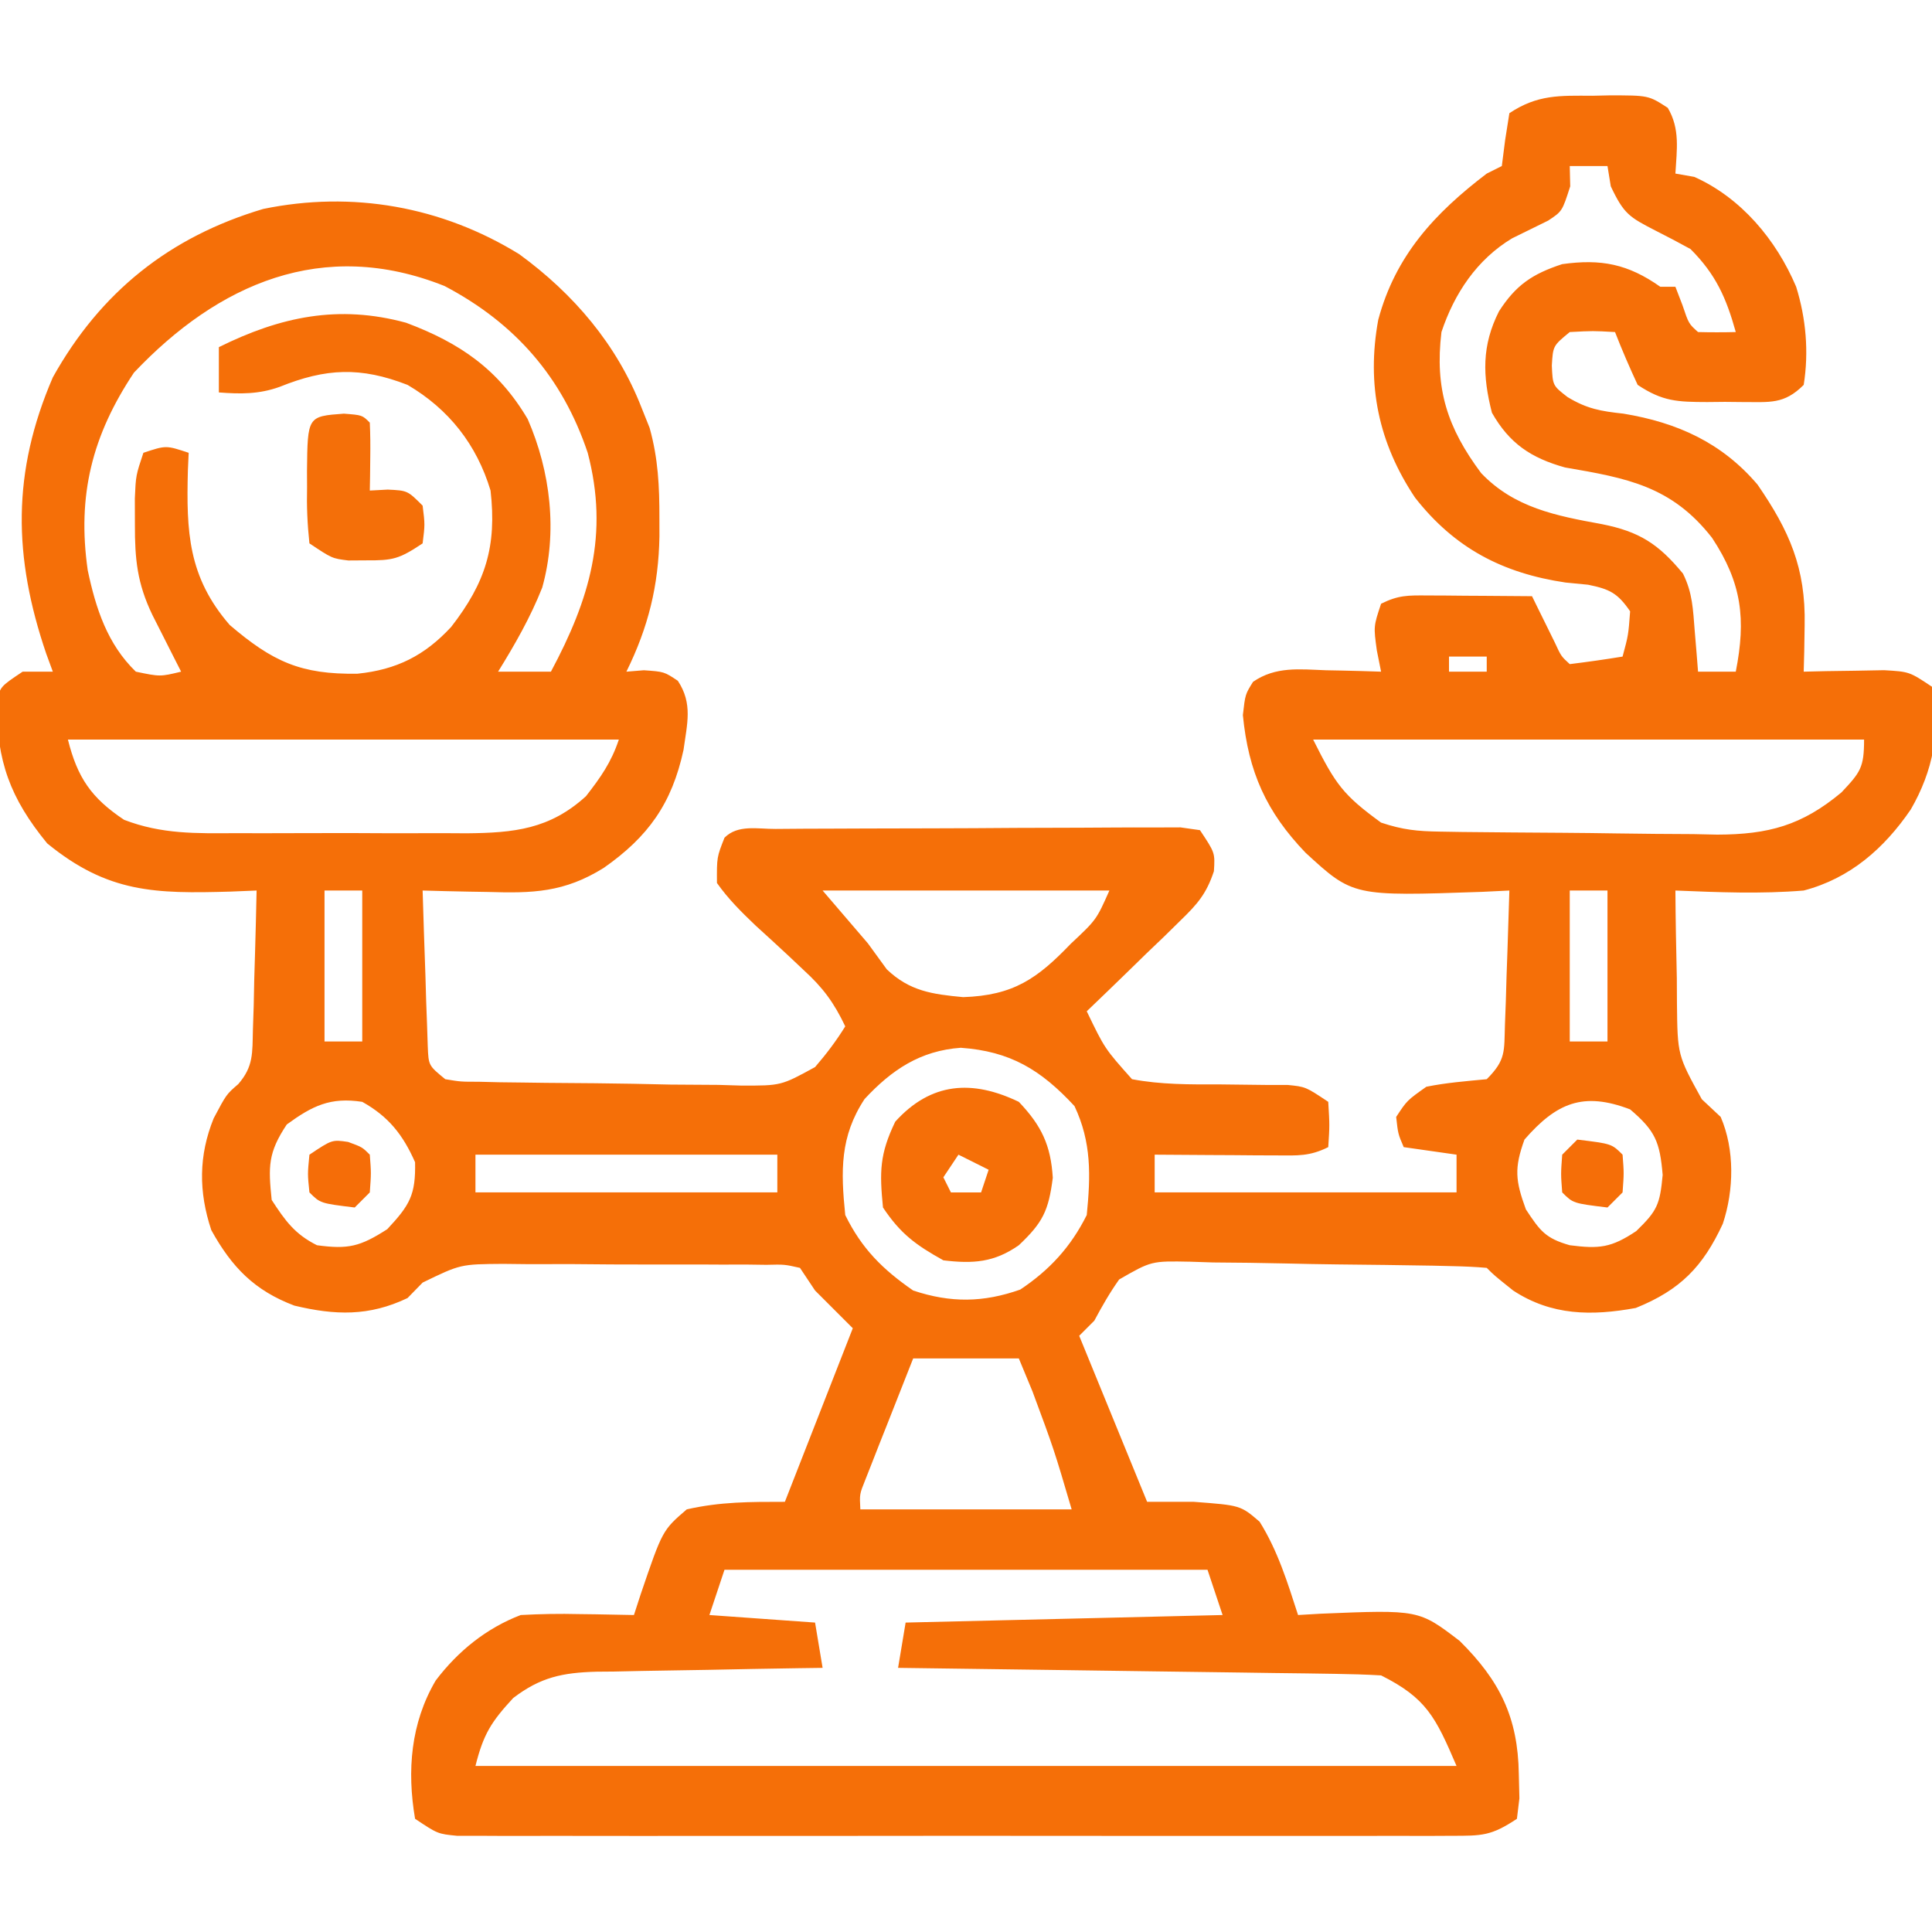
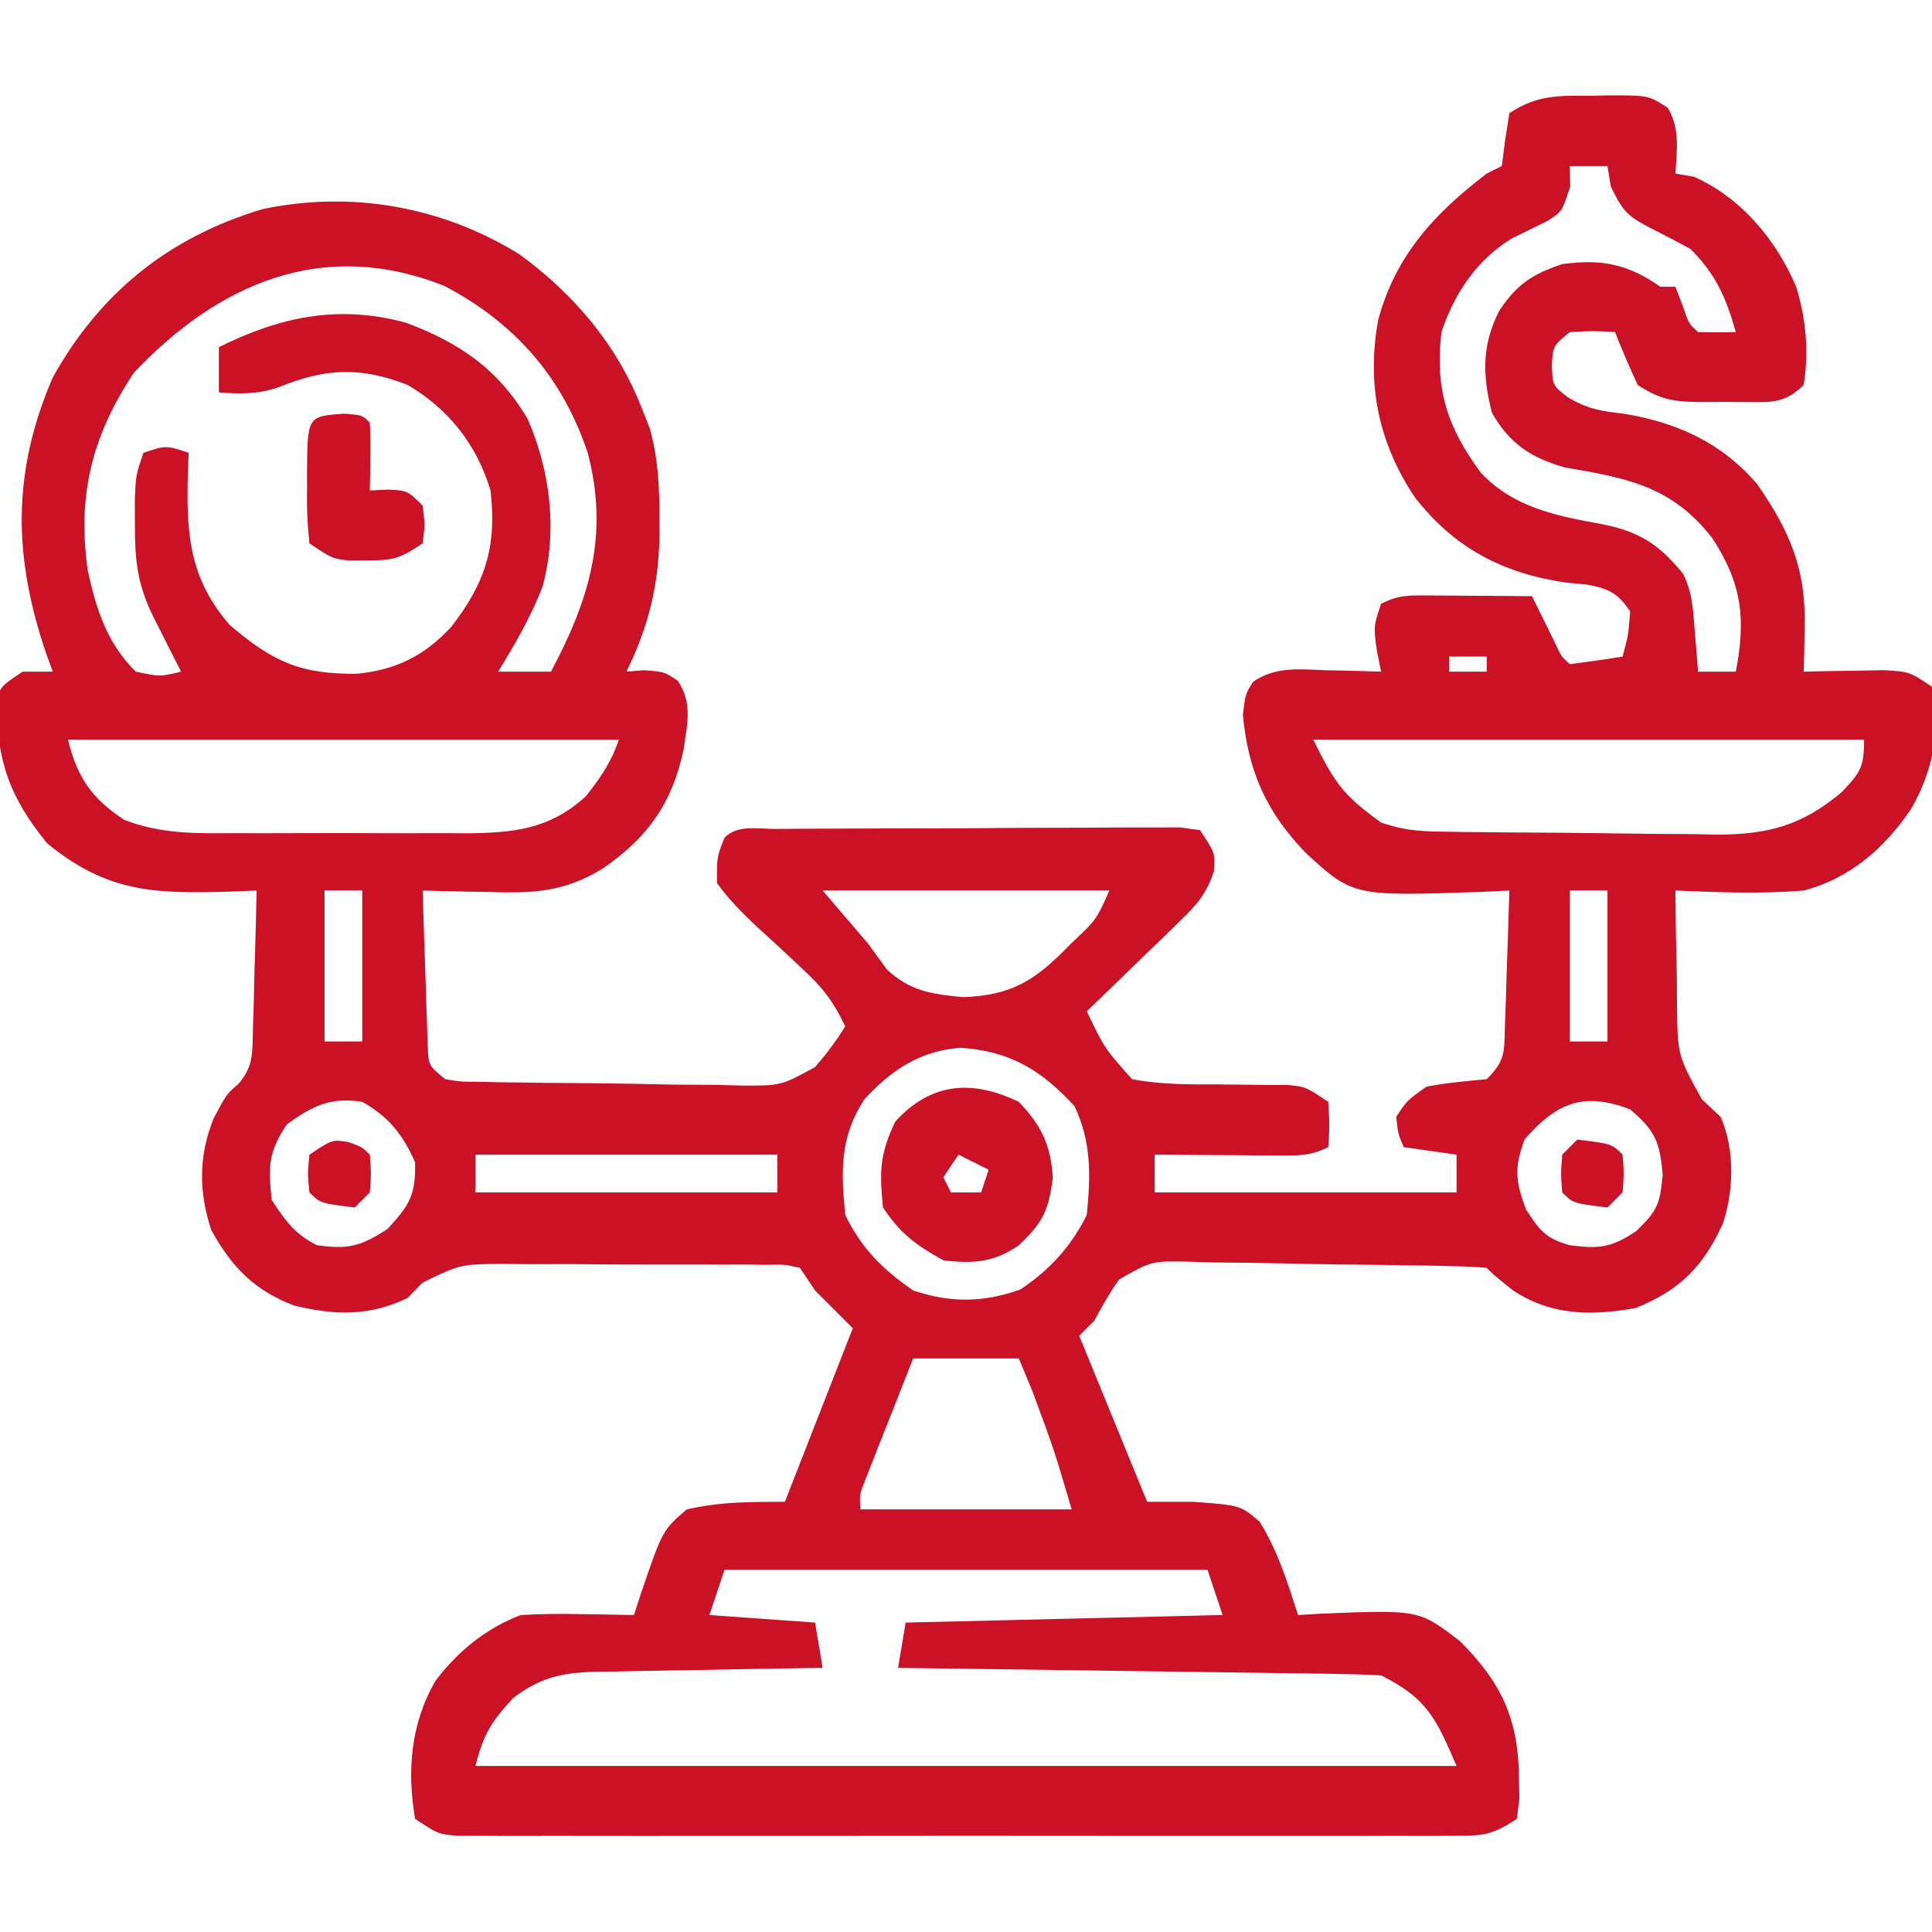
<svg xmlns="http://www.w3.org/2000/svg" version="1.1" width="256" height="256">
-   <path d="M0 0 C0.724 -0.016 1.449 -0.032 2.195 -0.049 C7.435 -0.054 7.435 -0.054 9.988 1.602 C11.642 4.397 11.179 7.155 11 10.312 C11.825 10.457 12.65 10.601 13.5 10.75 C19.696 13.516 24.353 19.065 27 25.312 C28.307 29.511 28.695 33.961 28 38.312 C25.382 40.931 23.495 40.574 19.928 40.586 C19.147 40.578 18.367 40.57 17.562 40.562 C16.398 40.574 16.398 40.574 15.209 40.586 C11.299 40.572 9.321 40.526 6 38.312 C4.929 36.011 3.92 33.678 3 31.312 C0.083 31.146 0.083 31.146 -3 31.312 C-5.219 33.137 -5.219 33.137 -5.375 35.75 C-5.257 38.402 -5.257 38.402 -3.297 39.922 C-0.693 41.498 1.116 41.796 4.125 42.125 C11.24 43.303 17.148 45.958 21.887 51.531 C26.106 57.661 28.277 62.586 28.125 70.125 C28.107 71.286 28.089 72.448 28.07 73.645 C28.047 74.525 28.024 75.405 28 76.312 C29.464 76.278 29.464 76.278 30.957 76.242 C32.865 76.215 32.865 76.215 34.812 76.188 C36.077 76.164 37.342 76.141 38.645 76.117 C42 76.312 42 76.312 45 78.312 C46.202 84.138 45.13 89.477 42.191 94.566 C38.658 99.744 34.128 103.711 28 105.312 C22.343 105.78 16.664 105.544 11 105.312 C11.023 109.189 11.1 113.062 11.188 116.938 C11.193 118.032 11.199 119.126 11.205 120.254 C11.281 127.13 11.281 127.13 14.5 132.969 C15.325 133.742 16.15 134.516 17 135.312 C18.874 139.637 18.761 145.029 17.281 149.469 C14.652 155.152 11.645 158.244 5.75 160.625 C-0.086 161.695 -5.417 161.652 -10.5 158.312 C-13 156.312 -13 156.312 -14 155.312 C-15.446 155.183 -16.898 155.121 -18.349 155.088 C-19.273 155.065 -20.198 155.043 -21.151 155.02 C-25.394 154.949 -29.638 154.891 -33.881 154.853 C-36.12 154.826 -38.359 154.785 -40.597 154.729 C-43.82 154.65 -47.041 154.617 -50.266 154.594 C-51.764 154.544 -51.764 154.544 -53.293 154.494 C-58.43 154.392 -58.43 154.392 -62.705 156.849 C-63.964 158.618 -64.976 160.402 -66 162.312 C-66.66 162.972 -67.32 163.632 -68 164.312 C-65.03 171.572 -62.06 178.833 -59 186.312 C-56.958 186.312 -54.916 186.312 -52.812 186.312 C-46.624 186.777 -46.624 186.777 -44.094 188.949 C-41.674 192.822 -40.406 196.984 -39 201.312 C-38.01 201.254 -37.02 201.196 -36 201.137 C-23.006 200.599 -23.006 200.599 -17.582 204.746 C-12.273 210.003 -9.859 214.874 -9.75 222.375 C-9.711 223.97 -9.711 223.97 -9.672 225.598 C-9.834 226.942 -9.834 226.942 -10 228.312 C-13.421 230.593 -14.635 230.564 -18.656 230.566 C-19.833 230.572 -21.011 230.578 -22.225 230.584 C-24.165 230.577 -24.165 230.577 -26.145 230.571 C-27.519 230.574 -28.894 230.578 -30.269 230.582 C-34.005 230.591 -37.74 230.587 -41.475 230.581 C-45.382 230.576 -49.288 230.581 -53.195 230.584 C-59.755 230.588 -66.316 230.583 -72.876 230.573 C-80.464 230.562 -88.053 230.566 -95.641 230.577 C-102.153 230.586 -108.664 230.587 -115.175 230.582 C-119.066 230.579 -122.956 230.578 -126.847 230.585 C-130.505 230.591 -134.162 230.587 -137.819 230.575 C-139.805 230.571 -141.79 230.577 -143.775 230.584 C-145.542 230.575 -145.542 230.575 -147.344 230.566 C-148.37 230.566 -149.396 230.565 -150.453 230.564 C-153 230.312 -153 230.312 -156 228.312 C-157.092 221.919 -156.574 215.626 -153.273 209.996 C-150.343 206.122 -146.556 203.048 -142 201.312 C-139.376 201.173 -136.867 201.123 -134.25 201.188 C-133.553 201.197 -132.855 201.206 -132.137 201.215 C-130.424 201.238 -128.712 201.274 -127 201.312 C-126.561 199.961 -126.561 199.961 -126.113 198.582 C-123.216 190.074 -123.216 190.074 -120 187.312 C-115.53 186.298 -111.634 186.312 -107 186.312 C-104.03 178.722 -101.06 171.132 -98 163.312 C-99.65 161.662 -101.3 160.012 -103 158.312 C-103.66 157.322 -104.32 156.333 -105 155.312 C-107.057 154.848 -107.057 154.848 -109.462 154.908 C-110.387 154.896 -111.312 154.883 -112.264 154.87 C-113.767 154.874 -113.767 154.874 -115.301 154.879 C-116.329 154.874 -117.358 154.868 -118.418 154.863 C-120.597 154.857 -122.777 154.858 -124.957 154.866 C-128.289 154.875 -131.619 154.846 -134.951 154.814 C-137.068 154.813 -139.184 154.813 -141.301 154.816 C-142.795 154.8 -142.795 154.8 -144.319 154.782 C-149.98 154.822 -149.98 154.822 -154.997 157.261 C-155.658 157.938 -156.319 158.615 -157 159.312 C-162.116 161.754 -166.594 161.603 -172 160.312 C-177.282 158.314 -180.274 155.24 -183 150.312 C-184.69 145.241 -184.689 140.436 -182.688 135.5 C-181 132.312 -181 132.312 -179.427 130.96 C-177.392 128.611 -177.57 126.842 -177.488 123.77 C-177.453 122.696 -177.417 121.623 -177.381 120.518 C-177.358 119.398 -177.336 118.278 -177.312 117.125 C-177.278 115.994 -177.244 114.863 -177.209 113.697 C-177.126 110.902 -177.057 108.108 -177 105.312 C-178.134 105.359 -179.269 105.405 -180.438 105.453 C-190.43 105.742 -196.697 105.651 -204.75 99.062 C-209.65 93.074 -211.446 88.177 -211.434 80.414 C-211 78.312 -211 78.312 -208 76.312 C-206.68 76.312 -205.36 76.312 -204 76.312 C-204.289 75.525 -204.577 74.737 -204.875 73.926 C-209.251 61.086 -209.43 49.898 -204 37.312 C-197.703 26.028 -188.548 18.693 -176.125 15 C-164.321 12.564 -152.454 14.667 -142.188 21 C-134.973 26.265 -129.261 32.967 -126 41.312 C-125.644 42.202 -125.288 43.091 -124.922 44.008 C-123.785 48.083 -123.618 51.789 -123.625 56 C-123.624 56.79 -123.622 57.58 -123.621 58.394 C-123.738 64.923 -125.096 70.427 -128 76.312 C-127.237 76.251 -126.474 76.189 -125.688 76.125 C-123 76.312 -123 76.312 -121.184 77.52 C-119.181 80.553 -119.955 83.212 -120.43 86.68 C-121.968 93.782 -125.101 98.183 -131 102.312 C-136.241 105.576 -140.404 105.686 -146.375 105.5 C-147.206 105.486 -148.038 105.473 -148.895 105.459 C-150.93 105.424 -152.965 105.37 -155 105.312 C-154.89 109.105 -154.76 112.896 -154.625 116.688 C-154.594 117.768 -154.563 118.848 -154.531 119.961 C-154.473 121.508 -154.473 121.508 -154.414 123.086 C-154.383 124.039 -154.351 124.992 -154.319 125.974 C-154.214 128.501 -154.214 128.501 -152 130.312 C-149.944 130.652 -149.944 130.652 -147.554 130.651 C-146.632 130.673 -145.711 130.696 -144.761 130.719 C-143.762 130.73 -142.764 130.742 -141.734 130.754 C-140.708 130.768 -139.682 130.781 -138.625 130.796 C-136.449 130.819 -134.274 130.836 -132.098 130.848 C-128.776 130.875 -125.458 130.95 -122.137 131.025 C-120.023 131.042 -117.91 131.056 -115.797 131.066 C-114.311 131.111 -114.311 131.111 -112.794 131.157 C-107.503 131.173 -107.503 131.173 -102.998 128.703 C-101.503 126.971 -100.204 125.255 -99 123.312 C-100.488 120.181 -101.94 118.197 -104.512 115.852 C-105.187 115.215 -105.861 114.578 -106.557 113.922 C-107.98 112.597 -109.412 111.282 -110.854 109.977 C-112.76 108.16 -114.48 106.463 -116 104.312 C-116.02 100.898 -116.02 100.898 -115 98.312 C-113.223 96.536 -110.632 97.166 -108.227 97.151 C-106.992 97.142 -105.757 97.132 -104.485 97.122 C-103.127 97.117 -101.768 97.113 -100.41 97.109 C-99.026 97.104 -97.642 97.098 -96.259 97.092 C-93.354 97.082 -90.45 97.076 -87.545 97.072 C-83.818 97.067 -80.091 97.043 -76.364 97.014 C-73.505 96.996 -70.645 96.99 -67.786 96.989 C-66.412 96.986 -65.037 96.978 -63.663 96.965 C-61.743 96.948 -59.823 96.951 -57.903 96.956 C-56.262 96.951 -56.262 96.951 -54.588 96.945 C-53.734 97.066 -52.88 97.188 -52 97.312 C-50 100.312 -50 100.312 -50.15 102.751 C-51.145 105.751 -52.336 107.111 -54.598 109.301 C-55.316 110.007 -56.035 110.712 -56.775 111.439 C-57.53 112.161 -58.285 112.882 -59.062 113.625 C-60.2 114.736 -60.2 114.736 -61.361 115.869 C-63.232 117.693 -65.112 119.507 -67 121.312 C-64.624 126.249 -64.624 126.249 -61 130.312 C-57.153 131.038 -53.343 131.012 -49.438 131 C-47.353 131.017 -45.268 131.041 -43.184 131.074 C-42.261 131.074 -41.339 131.073 -40.388 131.073 C-38 131.312 -38 131.312 -35 133.312 C-34.812 136.438 -34.812 136.438 -35 139.312 C-37.453 140.539 -39.051 140.427 -41.789 140.41 C-42.73 140.407 -43.671 140.404 -44.641 140.4 C-45.625 140.392 -46.61 140.384 -47.625 140.375 C-48.618 140.37 -49.61 140.366 -50.633 140.361 C-53.089 140.35 -55.544 140.333 -58 140.312 C-58 141.963 -58 143.613 -58 145.312 C-44.8 145.312 -31.6 145.312 -18 145.312 C-18 143.662 -18 142.012 -18 140.312 C-20.31 139.982 -22.62 139.653 -25 139.312 C-25.75 137.562 -25.75 137.562 -26 135.312 C-24.562 133.125 -24.562 133.125 -22 131.312 C-19.34 130.772 -16.709 130.575 -14 130.312 C-11.439 127.751 -11.703 126.647 -11.586 123.086 C-11.528 121.539 -11.528 121.539 -11.469 119.961 C-11.438 118.881 -11.407 117.8 -11.375 116.688 C-11.317 115.056 -11.317 115.056 -11.258 113.391 C-11.163 110.698 -11.078 108.006 -11 105.312 C-12.195 105.371 -13.39 105.429 -14.621 105.488 C-31.72 106.078 -31.72 106.078 -38 100.312 C-43.2 94.897 -45.589 89.588 -46.312 82.062 C-46 79.312 -46 79.312 -44.961 77.652 C-41.942 75.59 -38.828 75.997 -35.312 76.125 C-34.611 76.139 -33.909 76.152 -33.186 76.166 C-31.457 76.201 -29.728 76.255 -28 76.312 C-28.186 75.384 -28.371 74.456 -28.562 73.5 C-29 70.312 -29 70.312 -28 67.312 C-25.703 66.164 -24.417 66.197 -21.867 66.215 C-21.062 66.218 -20.256 66.221 -19.426 66.225 C-18.163 66.237 -18.163 66.237 -16.875 66.25 C-16.026 66.255 -15.176 66.259 -14.301 66.264 C-12.2 66.275 -10.1 66.293 -8 66.312 C-7.723 66.878 -7.446 67.444 -7.16 68.027 C-6.798 68.761 -6.436 69.494 -6.062 70.25 C-5.523 71.346 -5.523 71.346 -4.973 72.465 C-4.136 74.275 -4.136 74.275 -3 75.312 C-0.661 75.025 1.674 74.693 4 74.312 C4.767 71.462 4.767 71.462 5 68.312 C3.35 65.911 2.304 65.374 -0.566 64.793 C-2.049 64.648 -2.049 64.648 -3.562 64.5 C-11.906 63.259 -18.261 59.944 -23.5 53.25 C-28.323 46.036 -29.956 38.307 -28.375 29.688 C-26.097 21.173 -20.897 15.565 -14 10.312 C-13.34 9.982 -12.68 9.652 -12 9.312 C-11.856 8.178 -11.711 7.044 -11.562 5.875 C-11.377 4.699 -11.191 3.524 -11 2.312 C-7.271 -0.174 -4.316 -0.019 0 0 Z M-3 9.312 C-2.979 10.199 -2.959 11.086 -2.938 12 C-4 15.312 -4 15.312 -5.859 16.543 C-7.452 17.326 -9.044 18.108 -10.637 18.891 C-15.306 21.7 -18.298 26.206 -20 31.312 C-20.905 38.835 -19.216 44.002 -14.738 50.004 C-10.358 54.591 -4.817 55.659 1.226 56.757 C6.248 57.754 8.751 59.383 12 63.312 C13.284 65.881 13.33 68.078 13.562 70.938 C13.646 71.94 13.73 72.943 13.816 73.977 C13.877 74.747 13.938 75.518 14 76.312 C15.65 76.312 17.3 76.312 19 76.312 C20.369 69.344 19.812 64.579 15.859 58.582 C10.505 51.719 4.588 50.661 -3.625 49.254 C-8.121 48 -10.995 46.084 -13.312 42 C-14.563 37.113 -14.672 33.099 -12.375 28.562 C-10.15 25.101 -7.968 23.61 -4 22.312 C1.152 21.594 4.716 22.289 9 25.312 C9.66 25.312 10.32 25.312 11 25.312 C11.464 26.519 11.464 26.519 11.938 27.75 C12.763 30.203 12.763 30.203 14 31.312 C15.666 31.353 17.334 31.355 19 31.312 C17.732 26.768 16.352 23.664 13 20.312 C11.475 19.47 9.931 18.659 8.375 17.875 C4.903 16.085 4.176 15.685 2.438 12 C2.293 11.113 2.149 10.226 2 9.312 C0.35 9.312 -1.3 9.312 -3 9.312 Z M-193.25 36.688 C-198.801 45.014 -200.796 52.972 -199.375 62.875 C-198.309 67.919 -196.785 72.651 -193 76.312 C-189.786 76.983 -189.786 76.983 -187 76.312 C-187.349 75.625 -187.699 74.938 -188.059 74.23 C-188.514 73.329 -188.969 72.428 -189.438 71.5 C-189.89 70.607 -190.342 69.713 -190.809 68.793 C-192.823 64.6 -193.135 61.43 -193.125 56.812 C-193.128 55.668 -193.13 54.523 -193.133 53.344 C-193 50.312 -193 50.312 -192 47.312 C-189 46.312 -189 46.312 -186 47.312 C-186.035 48.086 -186.07 48.859 -186.105 49.656 C-186.316 57.763 -186.081 63.757 -180.562 70.125 C-174.878 74.977 -171.153 76.703 -163.629 76.582 C-158.458 76.052 -154.733 74.189 -151.207 70.371 C-146.658 64.504 -145.158 59.721 -146 52.312 C-147.828 46.235 -151.525 41.52 -157 38.312 C-163.235 35.887 -167.816 36.101 -173.949 38.574 C-176.677 39.556 -179.132 39.533 -182 39.312 C-182 37.333 -182 35.352 -182 33.312 C-173.836 29.266 -166.147 27.637 -157.191 30.078 C-150.078 32.742 -144.973 36.238 -141.078 42.844 C-138.043 49.794 -137.097 57.832 -139.152 65.168 C-140.708 69.104 -142.775 72.72 -145 76.312 C-142.69 76.312 -140.38 76.312 -138 76.312 C-132.847 66.682 -130.299 58.097 -133.125 47.312 C-136.477 37.304 -142.746 30.13 -152.086 25.215 C-168.244 18.758 -182.119 24.938 -193.25 36.688 Z M-19 74.312 C-19 74.972 -19 75.632 -19 76.312 C-17.35 76.312 -15.7 76.312 -14 76.312 C-14 75.653 -14 74.993 -14 74.312 C-15.65 74.312 -17.3 74.312 -19 74.312 Z M-202 85.312 C-200.737 90.364 -198.908 93.039 -194.562 95.94 C-189.565 97.865 -184.999 97.742 -179.688 97.711 C-178.057 97.715 -178.057 97.715 -176.393 97.72 C-174.1 97.722 -171.808 97.716 -169.515 97.704 C-166.012 97.688 -162.51 97.703 -159.008 97.723 C-156.776 97.721 -154.544 97.717 -152.312 97.711 C-151.269 97.717 -150.225 97.723 -149.149 97.729 C-142.917 97.669 -138.167 97.201 -133.355 92.812 C-131.413 90.318 -130.007 88.334 -129 85.312 C-153.09 85.312 -177.18 85.312 -202 85.312 Z M-37 85.312 C-34.003 91.307 -33.007 92.661 -28 96.312 C-25.113 97.275 -23.203 97.46 -20.197 97.505 C-19.222 97.521 -18.247 97.537 -17.242 97.554 C-12.778 97.599 -8.315 97.64 -3.851 97.663 C-1.501 97.679 0.849 97.706 3.199 97.745 C6.595 97.8 9.99 97.821 13.387 97.836 C14.43 97.859 15.473 97.881 16.547 97.905 C23.327 97.885 27.749 96.695 33 92.312 C35.52 89.635 36 89.022 36 85.312 C11.91 85.312 -12.18 85.312 -37 85.312 Z M-168 105.312 C-168 111.912 -168 118.513 -168 125.312 C-166.35 125.312 -164.7 125.312 -163 125.312 C-163 118.713 -163 112.112 -163 105.312 C-164.65 105.312 -166.3 105.312 -168 105.312 Z M-102 105.312 C-100.02 107.623 -98.04 109.933 -96 112.312 C-95.175 113.447 -94.35 114.581 -93.5 115.75 C-90.473 118.643 -87.481 119.054 -83.375 119.438 C-76.726 119.218 -73.548 116.988 -69.125 112.375 C-65.722 109.188 -65.722 109.188 -64 105.312 C-76.54 105.312 -89.08 105.312 -102 105.312 Z M-3 105.312 C-3 111.912 -3 118.513 -3 125.312 C-1.35 125.312 0.3 125.312 2 125.312 C2 118.713 2 112.112 2 105.312 C0.35 105.312 -1.3 105.312 -3 105.312 Z M-96.438 132.938 C-99.709 137.91 -99.596 142.457 -99 148.312 C-96.815 152.764 -94.061 155.501 -90 158.312 C-85.019 159.973 -80.697 159.912 -75.812 158.188 C-71.928 155.598 -69.113 152.539 -67 148.312 C-66.479 143.084 -66.357 138.672 -68.625 133.875 C-73.096 129.051 -77.137 126.613 -83.691 126.148 C-89.063 126.53 -92.851 129.075 -96.438 132.938 Z M-173 136.312 C-175.492 140.05 -175.458 141.886 -175 146.312 C-173.204 149.066 -171.947 150.839 -169 152.312 C-164.842 152.879 -163.274 152.488 -159.688 150.188 C-156.704 146.996 -155.91 145.646 -156 141.312 C-157.608 137.672 -159.513 135.261 -163 133.312 C-167.219 132.663 -169.603 133.833 -173 136.312 Z M-9 138.312 C-10.376 142.117 -10.202 143.759 -8.812 147.562 C-6.935 150.411 -6.226 151.391 -3 152.312 C0.92 152.813 2.487 152.654 5.812 150.438 C8.609 147.721 8.943 146.916 9.312 143 C8.941 138.618 8.342 137.153 5 134.312 C-1.222 131.93 -4.755 133.446 -9 138.312 Z M-148 140.312 C-148 141.963 -148 143.613 -148 145.312 C-134.8 145.312 -121.6 145.312 -108 145.312 C-108 143.662 -108 142.012 -108 140.312 C-121.2 140.312 -134.4 140.312 -148 140.312 Z M-90 167.312 C-91.171 170.269 -92.337 173.228 -93.5 176.188 C-94.001 177.45 -94.001 177.45 -94.512 178.738 C-94.828 179.544 -95.143 180.35 -95.469 181.18 C-95.762 181.923 -96.055 182.667 -96.357 183.433 C-97.108 185.297 -97.108 185.297 -97 187.312 C-87.76 187.312 -78.52 187.312 -69 187.312 C-71.342 179.357 -71.342 179.357 -74.188 171.688 C-74.786 170.244 -75.384 168.8 -76 167.312 C-80.62 167.312 -85.24 167.312 -90 167.312 Z M-115 195.312 C-115.66 197.292 -116.32 199.273 -117 201.312 C-110.07 201.808 -110.07 201.808 -103 202.312 C-102.505 205.282 -102.505 205.282 -102 208.312 C-103.064 208.327 -104.129 208.342 -105.225 208.357 C-109.186 208.415 -113.146 208.492 -117.106 208.575 C-118.818 208.608 -120.53 208.636 -122.242 208.659 C-124.707 208.693 -127.172 208.745 -129.637 208.801 C-130.398 208.807 -131.16 208.814 -131.945 208.82 C-136.467 208.944 -139.389 209.55 -143 212.312 C-145.907 215.461 -146.943 217.085 -148 221.312 C-105.1 221.312 -62.2 221.312 -18 221.312 C-20.775 214.837 -21.986 212.32 -28 209.312 C-30.032 209.192 -32.067 209.135 -34.102 209.107 C-35.383 209.087 -36.664 209.067 -37.984 209.047 C-39.388 209.03 -40.792 209.013 -42.195 208.996 C-43.627 208.976 -45.059 208.955 -46.491 208.933 C-50.263 208.878 -54.034 208.828 -57.805 208.78 C-61.653 208.73 -65.5 208.674 -69.348 208.619 C-76.898 208.512 -84.449 208.41 -92 208.312 C-91.67 206.333 -91.34 204.352 -91 202.312 C-77.14 201.982 -63.28 201.653 -49 201.312 C-49.99 198.343 -49.99 198.343 -51 195.312 C-72.12 195.312 -93.24 195.312 -115 195.312 Z " fill="#F56F08" transform="translate(211,12.6875)" />
-   <path d="M0 0 C3.014 3.165 4.24 5.763 4.5 10.062 C3.944 14.438 3.17 16.006 0 19 C-3.269 21.289 -6.07 21.472 -10 21 C-13.658 18.96 -15.669 17.496 -18 14 C-18.466 9.264 -18.449 6.932 -16.375 2.625 C-11.64 -2.609 -6.175 -2.969 0 0 Z M-8 7 C-8.99 8.485 -8.99 8.485 -10 10 C-9.67 10.66 -9.34 11.32 -9 12 C-7.68 12 -6.36 12 -5 12 C-4.67 11.01 -4.34 10.02 -4 9 C-5.32 8.34 -6.64 7.68 -8 7 Z " fill="#F56F08" transform="translate(135,146)" />
-   <path d="M0 0 C2.438 0.188 2.438 0.188 3.438 1.188 C3.509 2.707 3.521 4.229 3.5 5.75 C3.491 6.576 3.482 7.403 3.473 8.254 C3.461 8.892 3.449 9.53 3.438 10.188 C4.221 10.146 5.005 10.105 5.812 10.062 C8.438 10.188 8.438 10.188 10.438 12.188 C10.75 14.688 10.75 14.688 10.438 17.188 C7.315 19.269 6.505 19.461 2.938 19.438 C1.777 19.445 1.777 19.445 0.594 19.453 C-1.562 19.188 -1.562 19.188 -4.562 17.188 C-4.839 14.593 -4.935 12.275 -4.875 9.688 C-4.878 8.998 -4.881 8.308 -4.885 7.598 C-4.807 0.352 -4.807 0.352 0 0 Z " fill="#F46F09" transform="translate(45.5625,54.8125)" />
-   <path d="M0 0 C1.875 0.688 1.875 0.688 2.875 1.688 C3.062 4.125 3.062 4.125 2.875 6.688 C2.215 7.348 1.555 8.008 0.875 8.688 C-3.681 8.132 -3.681 8.132 -5.125 6.688 C-5.375 4.25 -5.375 4.25 -5.125 1.688 C-2.125 -0.312 -2.125 -0.312 0 0 Z " fill="#F56D08" transform="translate(46.125,151.3125)" />
-   <path d="M0 0 C4.556 0.556 4.556 0.556 6 2 C6.188 4.438 6.188 4.438 6 7 C5.34 7.66 4.68 8.32 4 9 C-0.556 8.444 -0.556 8.444 -2 7 C-2.188 4.562 -2.188 4.562 -2 2 C-1.34 1.34 -0.68 0.68 0 0 Z " fill="#F56E08" transform="translate(209,151)" />
+   <path d="M0 0 C0.724 -0.016 1.449 -0.032 2.195 -0.049 C7.435 -0.054 7.435 -0.054 9.988 1.602 C11.642 4.397 11.179 7.155 11 10.312 C11.825 10.457 12.65 10.601 13.5 10.75 C19.696 13.516 24.353 19.065 27 25.312 C28.307 29.511 28.695 33.961 28 38.312 C25.382 40.931 23.495 40.574 19.928 40.586 C19.147 40.578 18.367 40.57 17.562 40.562 C16.398 40.574 16.398 40.574 15.209 40.586 C11.299 40.572 9.321 40.526 6 38.312 C4.929 36.011 3.92 33.678 3 31.312 C0.083 31.146 0.083 31.146 -3 31.312 C-5.219 33.137 -5.219 33.137 -5.375 35.75 C-5.257 38.402 -5.257 38.402 -3.297 39.922 C-0.693 41.498 1.116 41.796 4.125 42.125 C11.24 43.303 17.148 45.958 21.887 51.531 C26.106 57.661 28.277 62.586 28.125 70.125 C28.107 71.286 28.089 72.448 28.07 73.645 C28.047 74.525 28.024 75.405 28 76.312 C29.464 76.278 29.464 76.278 30.957 76.242 C32.865 76.215 32.865 76.215 34.812 76.188 C36.077 76.164 37.342 76.141 38.645 76.117 C42 76.312 42 76.312 45 78.312 C46.202 84.138 45.13 89.477 42.191 94.566 C38.658 99.744 34.128 103.711 28 105.312 C22.343 105.78 16.664 105.544 11 105.312 C11.023 109.189 11.1 113.062 11.188 116.938 C11.193 118.032 11.199 119.126 11.205 120.254 C11.281 127.13 11.281 127.13 14.5 132.969 C15.325 133.742 16.15 134.516 17 135.312 C18.874 139.637 18.761 145.029 17.281 149.469 C14.652 155.152 11.645 158.244 5.75 160.625 C-0.086 161.695 -5.417 161.652 -10.5 158.312 C-13 156.312 -13 156.312 -14 155.312 C-15.446 155.183 -16.898 155.121 -18.349 155.088 C-19.273 155.065 -20.198 155.043 -21.151 155.02 C-25.394 154.949 -29.638 154.891 -33.881 154.853 C-36.12 154.826 -38.359 154.785 -40.597 154.729 C-43.82 154.65 -47.041 154.617 -50.266 154.594 C-51.764 154.544 -51.764 154.544 -53.293 154.494 C-58.43 154.392 -58.43 154.392 -62.705 156.849 C-63.964 158.618 -64.976 160.402 -66 162.312 C-66.66 162.972 -67.32 163.632 -68 164.312 C-65.03 171.572 -62.06 178.833 -59 186.312 C-56.958 186.312 -54.916 186.312 -52.812 186.312 C-46.624 186.777 -46.624 186.777 -44.094 188.949 C-41.674 192.822 -40.406 196.984 -39 201.312 C-38.01 201.254 -37.02 201.196 -36 201.137 C-23.006 200.599 -23.006 200.599 -17.582 204.746 C-12.273 210.003 -9.859 214.874 -9.75 222.375 C-9.711 223.97 -9.711 223.97 -9.672 225.598 C-9.834 226.942 -9.834 226.942 -10 228.312 C-13.421 230.593 -14.635 230.564 -18.656 230.566 C-19.833 230.572 -21.011 230.578 -22.225 230.584 C-24.165 230.577 -24.165 230.577 -26.145 230.571 C-27.519 230.574 -28.894 230.578 -30.269 230.582 C-34.005 230.591 -37.74 230.587 -41.475 230.581 C-45.382 230.576 -49.288 230.581 -53.195 230.584 C-59.755 230.588 -66.316 230.583 -72.876 230.573 C-80.464 230.562 -88.053 230.566 -95.641 230.577 C-102.153 230.586 -108.664 230.587 -115.175 230.582 C-119.066 230.579 -122.956 230.578 -126.847 230.585 C-130.505 230.591 -134.162 230.587 -137.819 230.575 C-139.805 230.571 -141.79 230.577 -143.775 230.584 C-145.542 230.575 -145.542 230.575 -147.344 230.566 C-148.37 230.566 -149.396 230.565 -150.453 230.564 C-153 230.312 -153 230.312 -156 228.312 C-157.092 221.919 -156.574 215.626 -153.273 209.996 C-150.343 206.122 -146.556 203.048 -142 201.312 C-139.376 201.173 -136.867 201.123 -134.25 201.188 C-133.553 201.197 -132.855 201.206 -132.137 201.215 C-130.424 201.238 -128.712 201.274 -127 201.312 C-126.561 199.961 -126.561 199.961 -126.113 198.582 C-123.216 190.074 -123.216 190.074 -120 187.312 C-115.53 186.298 -111.634 186.312 -107 186.312 C-104.03 178.722 -101.06 171.132 -98 163.312 C-99.65 161.662 -101.3 160.012 -103 158.312 C-103.66 157.322 -104.32 156.333 -105 155.312 C-107.057 154.848 -107.057 154.848 -109.462 154.908 C-110.387 154.896 -111.312 154.883 -112.264 154.87 C-113.767 154.874 -113.767 154.874 -115.301 154.879 C-116.329 154.874 -117.358 154.868 -118.418 154.863 C-120.597 154.857 -122.777 154.858 -124.957 154.866 C-128.289 154.875 -131.619 154.846 -134.951 154.814 C-137.068 154.813 -139.184 154.813 -141.301 154.816 C-142.795 154.8 -142.795 154.8 -144.319 154.782 C-149.98 154.822 -149.98 154.822 -154.997 157.261 C-155.658 157.938 -156.319 158.615 -157 159.312 C-162.116 161.754 -166.594 161.603 -172 160.312 C-177.282 158.314 -180.274 155.24 -183 150.312 C-184.69 145.241 -184.689 140.436 -182.688 135.5 C-181 132.312 -181 132.312 -179.427 130.96 C-177.392 128.611 -177.57 126.842 -177.488 123.77 C-177.453 122.696 -177.417 121.623 -177.381 120.518 C-177.358 119.398 -177.336 118.278 -177.312 117.125 C-177.278 115.994 -177.244 114.863 -177.209 113.697 C-177.126 110.902 -177.057 108.108 -177 105.312 C-178.134 105.359 -179.269 105.405 -180.438 105.453 C-190.43 105.742 -196.697 105.651 -204.75 99.062 C-209.65 93.074 -211.446 88.177 -211.434 80.414 C-211 78.312 -211 78.312 -208 76.312 C-206.68 76.312 -205.36 76.312 -204 76.312 C-204.289 75.525 -204.577 74.737 -204.875 73.926 C-209.251 61.086 -209.43 49.898 -204 37.312 C-197.703 26.028 -188.548 18.693 -176.125 15 C-164.321 12.564 -152.454 14.667 -142.188 21 C-134.973 26.265 -129.261 32.967 -126 41.312 C-125.644 42.202 -125.288 43.091 -124.922 44.008 C-123.785 48.083 -123.618 51.789 -123.625 56 C-123.624 56.79 -123.622 57.58 -123.621 58.394 C-123.738 64.923 -125.096 70.427 -128 76.312 C-127.237 76.251 -126.474 76.189 -125.688 76.125 C-123 76.312 -123 76.312 -121.184 77.52 C-119.181 80.553 -119.955 83.212 -120.43 86.68 C-121.968 93.782 -125.101 98.183 -131 102.312 C-136.241 105.576 -140.404 105.686 -146.375 105.5 C-147.206 105.486 -148.038 105.473 -148.895 105.459 C-150.93 105.424 -152.965 105.37 -155 105.312 C-154.89 109.105 -154.76 112.896 -154.625 116.688 C-154.594 117.768 -154.563 118.848 -154.531 119.961 C-154.473 121.508 -154.473 121.508 -154.414 123.086 C-154.383 124.039 -154.351 124.992 -154.319 125.974 C-154.214 128.501 -154.214 128.501 -152 130.312 C-149.944 130.652 -149.944 130.652 -147.554 130.651 C-146.632 130.673 -145.711 130.696 -144.761 130.719 C-143.762 130.73 -142.764 130.742 -141.734 130.754 C-140.708 130.768 -139.682 130.781 -138.625 130.796 C-136.449 130.819 -134.274 130.836 -132.098 130.848 C-128.776 130.875 -125.458 130.95 -122.137 131.025 C-120.023 131.042 -117.91 131.056 -115.797 131.066 C-114.311 131.111 -114.311 131.111 -112.794 131.157 C-107.503 131.173 -107.503 131.173 -102.998 128.703 C-101.503 126.971 -100.204 125.255 -99 123.312 C-100.488 120.181 -101.94 118.197 -104.512 115.852 C-105.187 115.215 -105.861 114.578 -106.557 113.922 C-107.98 112.597 -109.412 111.282 -110.854 109.977 C-112.76 108.16 -114.48 106.463 -116 104.312 C-116.02 100.898 -116.02 100.898 -115 98.312 C-113.223 96.536 -110.632 97.166 -108.227 97.151 C-106.992 97.142 -105.757 97.132 -104.485 97.122 C-103.127 97.117 -101.768 97.113 -100.41 97.109 C-99.026 97.104 -97.642 97.098 -96.259 97.092 C-93.354 97.082 -90.45 97.076 -87.545 97.072 C-83.818 97.067 -80.091 97.043 -76.364 97.014 C-73.505 96.996 -70.645 96.99 -67.786 96.989 C-66.412 96.986 -65.037 96.978 -63.663 96.965 C-61.743 96.948 -59.823 96.951 -57.903 96.956 C-56.262 96.951 -56.262 96.951 -54.588 96.945 C-53.734 97.066 -52.88 97.188 -52 97.312 C-50 100.312 -50 100.312 -50.15 102.751 C-51.145 105.751 -52.336 107.111 -54.598 109.301 C-55.316 110.007 -56.035 110.712 -56.775 111.439 C-57.53 112.161 -58.285 112.882 -59.062 113.625 C-60.2 114.736 -60.2 114.736 -61.361 115.869 C-63.232 117.693 -65.112 119.507 -67 121.312 C-64.624 126.249 -64.624 126.249 -61 130.312 C-57.153 131.038 -53.343 131.012 -49.438 131 C-47.353 131.017 -45.268 131.041 -43.184 131.074 C-42.261 131.074 -41.339 131.073 -40.388 131.073 C-38 131.312 -38 131.312 -35 133.312 C-34.812 136.438 -34.812 136.438 -35 139.312 C-37.453 140.539 -39.051 140.427 -41.789 140.41 C-42.73 140.407 -43.671 140.404 -44.641 140.4 C-45.625 140.392 -46.61 140.384 -47.625 140.375 C-48.618 140.37 -49.61 140.366 -50.633 140.361 C-53.089 140.35 -55.544 140.333 -58 140.312 C-58 141.963 -58 143.613 -58 145.312 C-44.8 145.312 -31.6 145.312 -18 145.312 C-18 143.662 -18 142.012 -18 140.312 C-20.31 139.982 -22.62 139.653 -25 139.312 C-25.75 137.562 -25.75 137.562 -26 135.312 C-24.562 133.125 -24.562 133.125 -22 131.312 C-19.34 130.772 -16.709 130.575 -14 130.312 C-11.439 127.751 -11.703 126.647 -11.586 123.086 C-11.528 121.539 -11.528 121.539 -11.469 119.961 C-11.438 118.881 -11.407 117.8 -11.375 116.688 C-11.317 115.056 -11.317 115.056 -11.258 113.391 C-11.163 110.698 -11.078 108.006 -11 105.312 C-12.195 105.371 -13.39 105.429 -14.621 105.488 C-31.72 106.078 -31.72 106.078 -38 100.312 C-43.2 94.897 -45.589 89.588 -46.312 82.062 C-46 79.312 -46 79.312 -44.961 77.652 C-41.942 75.59 -38.828 75.997 -35.312 76.125 C-34.611 76.139 -33.909 76.152 -33.186 76.166 C-31.457 76.201 -29.728 76.255 -28 76.312 C-28.186 75.384 -28.371 74.456 -28.562 73.5 C-29 70.312 -29 70.312 -28 67.312 C-25.703 66.164 -24.417 66.197 -21.867 66.215 C-21.062 66.218 -20.256 66.221 -19.426 66.225 C-18.163 66.237 -18.163 66.237 -16.875 66.25 C-16.026 66.255 -15.176 66.259 -14.301 66.264 C-12.2 66.275 -10.1 66.293 -8 66.312 C-7.723 66.878 -7.446 67.444 -7.16 68.027 C-6.798 68.761 -6.436 69.494 -6.062 70.25 C-5.523 71.346 -5.523 71.346 -4.973 72.465 C-4.136 74.275 -4.136 74.275 -3 75.312 C-0.661 75.025 1.674 74.693 4 74.312 C4.767 71.462 4.767 71.462 5 68.312 C3.35 65.911 2.304 65.374 -0.566 64.793 C-2.049 64.648 -2.049 64.648 -3.562 64.5 C-11.906 63.259 -18.261 59.944 -23.5 53.25 C-28.323 46.036 -29.956 38.307 -28.375 29.688 C-26.097 21.173 -20.897 15.565 -14 10.312 C-13.34 9.982 -12.68 9.652 -12 9.312 C-11.856 8.178 -11.711 7.044 -11.562 5.875 C-11.377 4.699 -11.191 3.524 -11 2.312 C-7.271 -0.174 -4.316 -0.019 0 0 Z M-3 9.312 C-2.979 10.199 -2.959 11.086 -2.938 12 C-4 15.312 -4 15.312 -5.859 16.543 C-7.452 17.326 -9.044 18.108 -10.637 18.891 C-15.306 21.7 -18.298 26.206 -20 31.312 C-20.905 38.835 -19.216 44.002 -14.738 50.004 C-10.358 54.591 -4.817 55.659 1.226 56.757 C6.248 57.754 8.751 59.383 12 63.312 C13.284 65.881 13.33 68.078 13.562 70.938 C13.646 71.94 13.73 72.943 13.816 73.977 C13.877 74.747 13.938 75.518 14 76.312 C15.65 76.312 17.3 76.312 19 76.312 C20.369 69.344 19.812 64.579 15.859 58.582 C10.505 51.719 4.588 50.661 -3.625 49.254 C-8.121 48 -10.995 46.084 -13.312 42 C-14.563 37.113 -14.672 33.099 -12.375 28.562 C-10.15 25.101 -7.968 23.61 -4 22.312 C1.152 21.594 4.716 22.289 9 25.312 C9.66 25.312 10.32 25.312 11 25.312 C11.464 26.519 11.464 26.519 11.938 27.75 C12.763 30.203 12.763 30.203 14 31.312 C15.666 31.353 17.334 31.355 19 31.312 C17.732 26.768 16.352 23.664 13 20.312 C11.475 19.47 9.931 18.659 8.375 17.875 C4.903 16.085 4.176 15.685 2.438 12 C2.293 11.113 2.149 10.226 2 9.312 C0.35 9.312 -1.3 9.312 -3 9.312 Z M-193.25 36.688 C-198.801 45.014 -200.796 52.972 -199.375 62.875 C-198.309 67.919 -196.785 72.651 -193 76.312 C-189.786 76.983 -189.786 76.983 -187 76.312 C-187.349 75.625 -187.699 74.938 -188.059 74.23 C-188.514 73.329 -188.969 72.428 -189.438 71.5 C-189.89 70.607 -190.342 69.713 -190.809 68.793 C-192.823 64.6 -193.135 61.43 -193.125 56.812 C-193.128 55.668 -193.13 54.523 -193.133 53.344 C-193 50.312 -193 50.312 -192 47.312 C-189 46.312 -189 46.312 -186 47.312 C-186.035 48.086 -186.07 48.859 -186.105 49.656 C-186.316 57.763 -186.081 63.757 -180.562 70.125 C-174.878 74.977 -171.153 76.703 -163.629 76.582 C-158.458 76.052 -154.733 74.189 -151.207 70.371 C-146.658 64.504 -145.158 59.721 -146 52.312 C-147.828 46.235 -151.525 41.52 -157 38.312 C-163.235 35.887 -167.816 36.101 -173.949 38.574 C-176.677 39.556 -179.132 39.533 -182 39.312 C-182 37.333 -182 35.352 -182 33.312 C-173.836 29.266 -166.147 27.637 -157.191 30.078 C-150.078 32.742 -144.973 36.238 -141.078 42.844 C-138.043 49.794 -137.097 57.832 -139.152 65.168 C-140.708 69.104 -142.775 72.72 -145 76.312 C-142.69 76.312 -140.38 76.312 -138 76.312 C-132.847 66.682 -130.299 58.097 -133.125 47.312 C-136.477 37.304 -142.746 30.13 -152.086 25.215 C-168.244 18.758 -182.119 24.938 -193.25 36.688 Z M-19 74.312 C-19 74.972 -19 75.632 -19 76.312 C-17.35 76.312 -15.7 76.312 -14 76.312 C-14 75.653 -14 74.993 -14 74.312 C-15.65 74.312 -17.3 74.312 -19 74.312 Z M-202 85.312 C-200.737 90.364 -198.908 93.039 -194.562 95.94 C-189.565 97.865 -184.999 97.742 -179.688 97.711 C-178.057 97.715 -178.057 97.715 -176.393 97.72 C-174.1 97.722 -171.808 97.716 -169.515 97.704 C-166.012 97.688 -162.51 97.703 -159.008 97.723 C-156.776 97.721 -154.544 97.717 -152.312 97.711 C-151.269 97.717 -150.225 97.723 -149.149 97.729 C-142.917 97.669 -138.167 97.201 -133.355 92.812 C-131.413 90.318 -130.007 88.334 -129 85.312 C-153.09 85.312 -177.18 85.312 -202 85.312 Z M-37 85.312 C-34.003 91.307 -33.007 92.661 -28 96.312 C-25.113 97.275 -23.203 97.46 -20.197 97.505 C-19.222 97.521 -18.247 97.537 -17.242 97.554 C-12.778 97.599 -8.315 97.64 -3.851 97.663 C-1.501 97.679 0.849 97.706 3.199 97.745 C6.595 97.8 9.99 97.821 13.387 97.836 C14.43 97.859 15.473 97.881 16.547 97.905 C23.327 97.885 27.749 96.695 33 92.312 C35.52 89.635 36 89.022 36 85.312 C11.91 85.312 -12.18 85.312 -37 85.312 Z M-168 105.312 C-168 111.912 -168 118.513 -168 125.312 C-166.35 125.312 -164.7 125.312 -163 125.312 C-163 118.713 -163 112.112 -163 105.312 C-164.65 105.312 -166.3 105.312 -168 105.312 Z M-102 105.312 C-100.02 107.623 -98.04 109.933 -96 112.312 C-95.175 113.447 -94.35 114.581 -93.5 115.75 C-90.473 118.643 -87.481 119.054 -83.375 119.438 C-76.726 119.218 -73.548 116.988 -69.125 112.375 C-65.722 109.188 -65.722 109.188 -64 105.312 C-76.54 105.312 -89.08 105.312 -102 105.312 Z M-3 105.312 C-3 111.912 -3 118.513 -3 125.312 C-1.35 125.312 0.3 125.312 2 125.312 C2 118.713 2 112.112 2 105.312 C0.35 105.312 -1.3 105.312 -3 105.312 Z M-96.438 132.938 C-99.709 137.91 -99.596 142.457 -99 148.312 C-96.815 152.764 -94.061 155.501 -90 158.312 C-85.019 159.973 -80.697 159.912 -75.812 158.188 C-71.928 155.598 -69.113 152.539 -67 148.312 C-66.479 143.084 -66.357 138.672 -68.625 133.875 C-73.096 129.051 -77.137 126.613 -83.691 126.148 C-89.063 126.53 -92.851 129.075 -96.438 132.938 Z M-173 136.312 C-175.492 140.05 -175.458 141.886 -175 146.312 C-173.204 149.066 -171.947 150.839 -169 152.312 C-164.842 152.879 -163.274 152.488 -159.688 150.188 C-156.704 146.996 -155.91 145.646 -156 141.312 C-157.608 137.672 -159.513 135.261 -163 133.312 C-167.219 132.663 -169.603 133.833 -173 136.312 Z M-9 138.312 C-10.376 142.117 -10.202 143.759 -8.812 147.562 C-6.935 150.411 -6.226 151.391 -3 152.312 C0.92 152.813 2.487 152.654 5.812 150.438 C8.609 147.721 8.943 146.916 9.312 143 C8.941 138.618 8.342 137.153 5 134.312 C-1.222 131.93 -4.755 133.446 -9 138.312 Z M-148 140.312 C-148 141.963 -148 143.613 -148 145.312 C-134.8 145.312 -121.6 145.312 -108 145.312 C-108 143.662 -108 142.012 -108 140.312 C-121.2 140.312 -134.4 140.312 -148 140.312 Z M-90 167.312 C-91.171 170.269 -92.337 173.228 -93.5 176.188 C-94.001 177.45 -94.001 177.45 -94.512 178.738 C-94.828 179.544 -95.143 180.35 -95.469 181.18 C-95.762 181.923 -96.055 182.667 -96.357 183.433 C-97.108 185.297 -97.108 185.297 -97 187.312 C-87.76 187.312 -78.52 187.312 -69 187.312 C-71.342 179.357 -71.342 179.357 -74.188 171.688 C-74.786 170.244 -75.384 168.8 -76 167.312 C-80.62 167.312 -85.24 167.312 -90 167.312 Z M-115 195.312 C-115.66 197.292 -116.32 199.273 -117 201.312 C-110.07 201.808 -110.07 201.808 -103 202.312 C-102.505 205.282 -102.505 205.282 -102 208.312 C-103.064 208.327 -104.129 208.342 -105.225 208.357 C-109.186 208.415 -113.146 208.492 -117.106 208.575 C-118.818 208.608 -120.53 208.636 -122.242 208.659 C-124.707 208.693 -127.172 208.745 -129.637 208.801 C-130.398 208.807 -131.16 208.814 -131.945 208.82 C-136.467 208.944 -139.389 209.55 -143 212.312 C-145.907 215.461 -146.943 217.085 -148 221.312 C-105.1 221.312 -62.2 221.312 -18 221.312 C-20.775 214.837 -21.986 212.32 -28 209.312 C-30.032 209.192 -32.067 209.135 -34.102 209.107 C-35.383 209.087 -36.664 209.067 -37.984 209.047 C-39.388 209.03 -40.792 209.013 -42.195 208.996 C-43.627 208.976 -45.059 208.955 -46.491 208.933 C-50.263 208.878 -54.034 208.828 -57.805 208.78 C-61.653 208.73 -65.5 208.674 -69.348 208.619 C-76.898 208.512 -84.449 208.41 -92 208.312 C-91.67 206.333 -91.34 204.352 -91 202.312 C-77.14 201.982 -63.28 201.653 -49 201.312 C-49.99 198.343 -49.99 198.343 -51 195.312 C-72.12 195.312 -93.24 195.312 -115 195.312 Z " fill="#cb1125" transform="translate(211,12.6875)" />
+   <path d="M0 0 C3.014 3.165 4.24 5.763 4.5 10.062 C3.944 14.438 3.17 16.006 0 19 C-3.269 21.289 -6.07 21.472 -10 21 C-13.658 18.96 -15.669 17.496 -18 14 C-18.466 9.264 -18.449 6.932 -16.375 2.625 C-11.64 -2.609 -6.175 -2.969 0 0 Z M-8 7 C-8.99 8.485 -8.99 8.485 -10 10 C-9.67 10.66 -9.34 11.32 -9 12 C-7.68 12 -6.36 12 -5 12 C-4.67 11.01 -4.34 10.02 -4 9 C-5.32 8.34 -6.64 7.68 -8 7 Z " fill="#cb1125" transform="translate(135,146)" />
+   <path d="M0 0 C2.438 0.188 2.438 0.188 3.438 1.188 C3.509 2.707 3.521 4.229 3.5 5.75 C3.491 6.576 3.482 7.403 3.473 8.254 C3.461 8.892 3.449 9.53 3.438 10.188 C4.221 10.146 5.005 10.105 5.812 10.062 C8.438 10.188 8.438 10.188 10.438 12.188 C10.75 14.688 10.75 14.688 10.438 17.188 C7.315 19.269 6.505 19.461 2.938 19.438 C1.777 19.445 1.777 19.445 0.594 19.453 C-1.562 19.188 -1.562 19.188 -4.562 17.188 C-4.839 14.593 -4.935 12.275 -4.875 9.688 C-4.878 8.998 -4.881 8.308 -4.885 7.598 C-4.807 0.352 -4.807 0.352 0 0 Z " fill="#cb1125" transform="translate(45.5625,54.8125)" />
+   <path d="M0 0 C1.875 0.688 1.875 0.688 2.875 1.688 C3.062 4.125 3.062 4.125 2.875 6.688 C2.215 7.348 1.555 8.008 0.875 8.688 C-3.681 8.132 -3.681 8.132 -5.125 6.688 C-5.375 4.25 -5.375 4.25 -5.125 1.688 C-2.125 -0.312 -2.125 -0.312 0 0 Z " fill="#cb1125" transform="translate(46.125,151.3125)" />
+   <path d="M0 0 C4.556 0.556 4.556 0.556 6 2 C6.188 4.438 6.188 4.438 6 7 C5.34 7.66 4.68 8.32 4 9 C-0.556 8.444 -0.556 8.444 -2 7 C-2.188 4.562 -2.188 4.562 -2 2 C-1.34 1.34 -0.68 0.68 0 0 Z " fill="#cb1125" transform="translate(209,151)" />
</svg>
